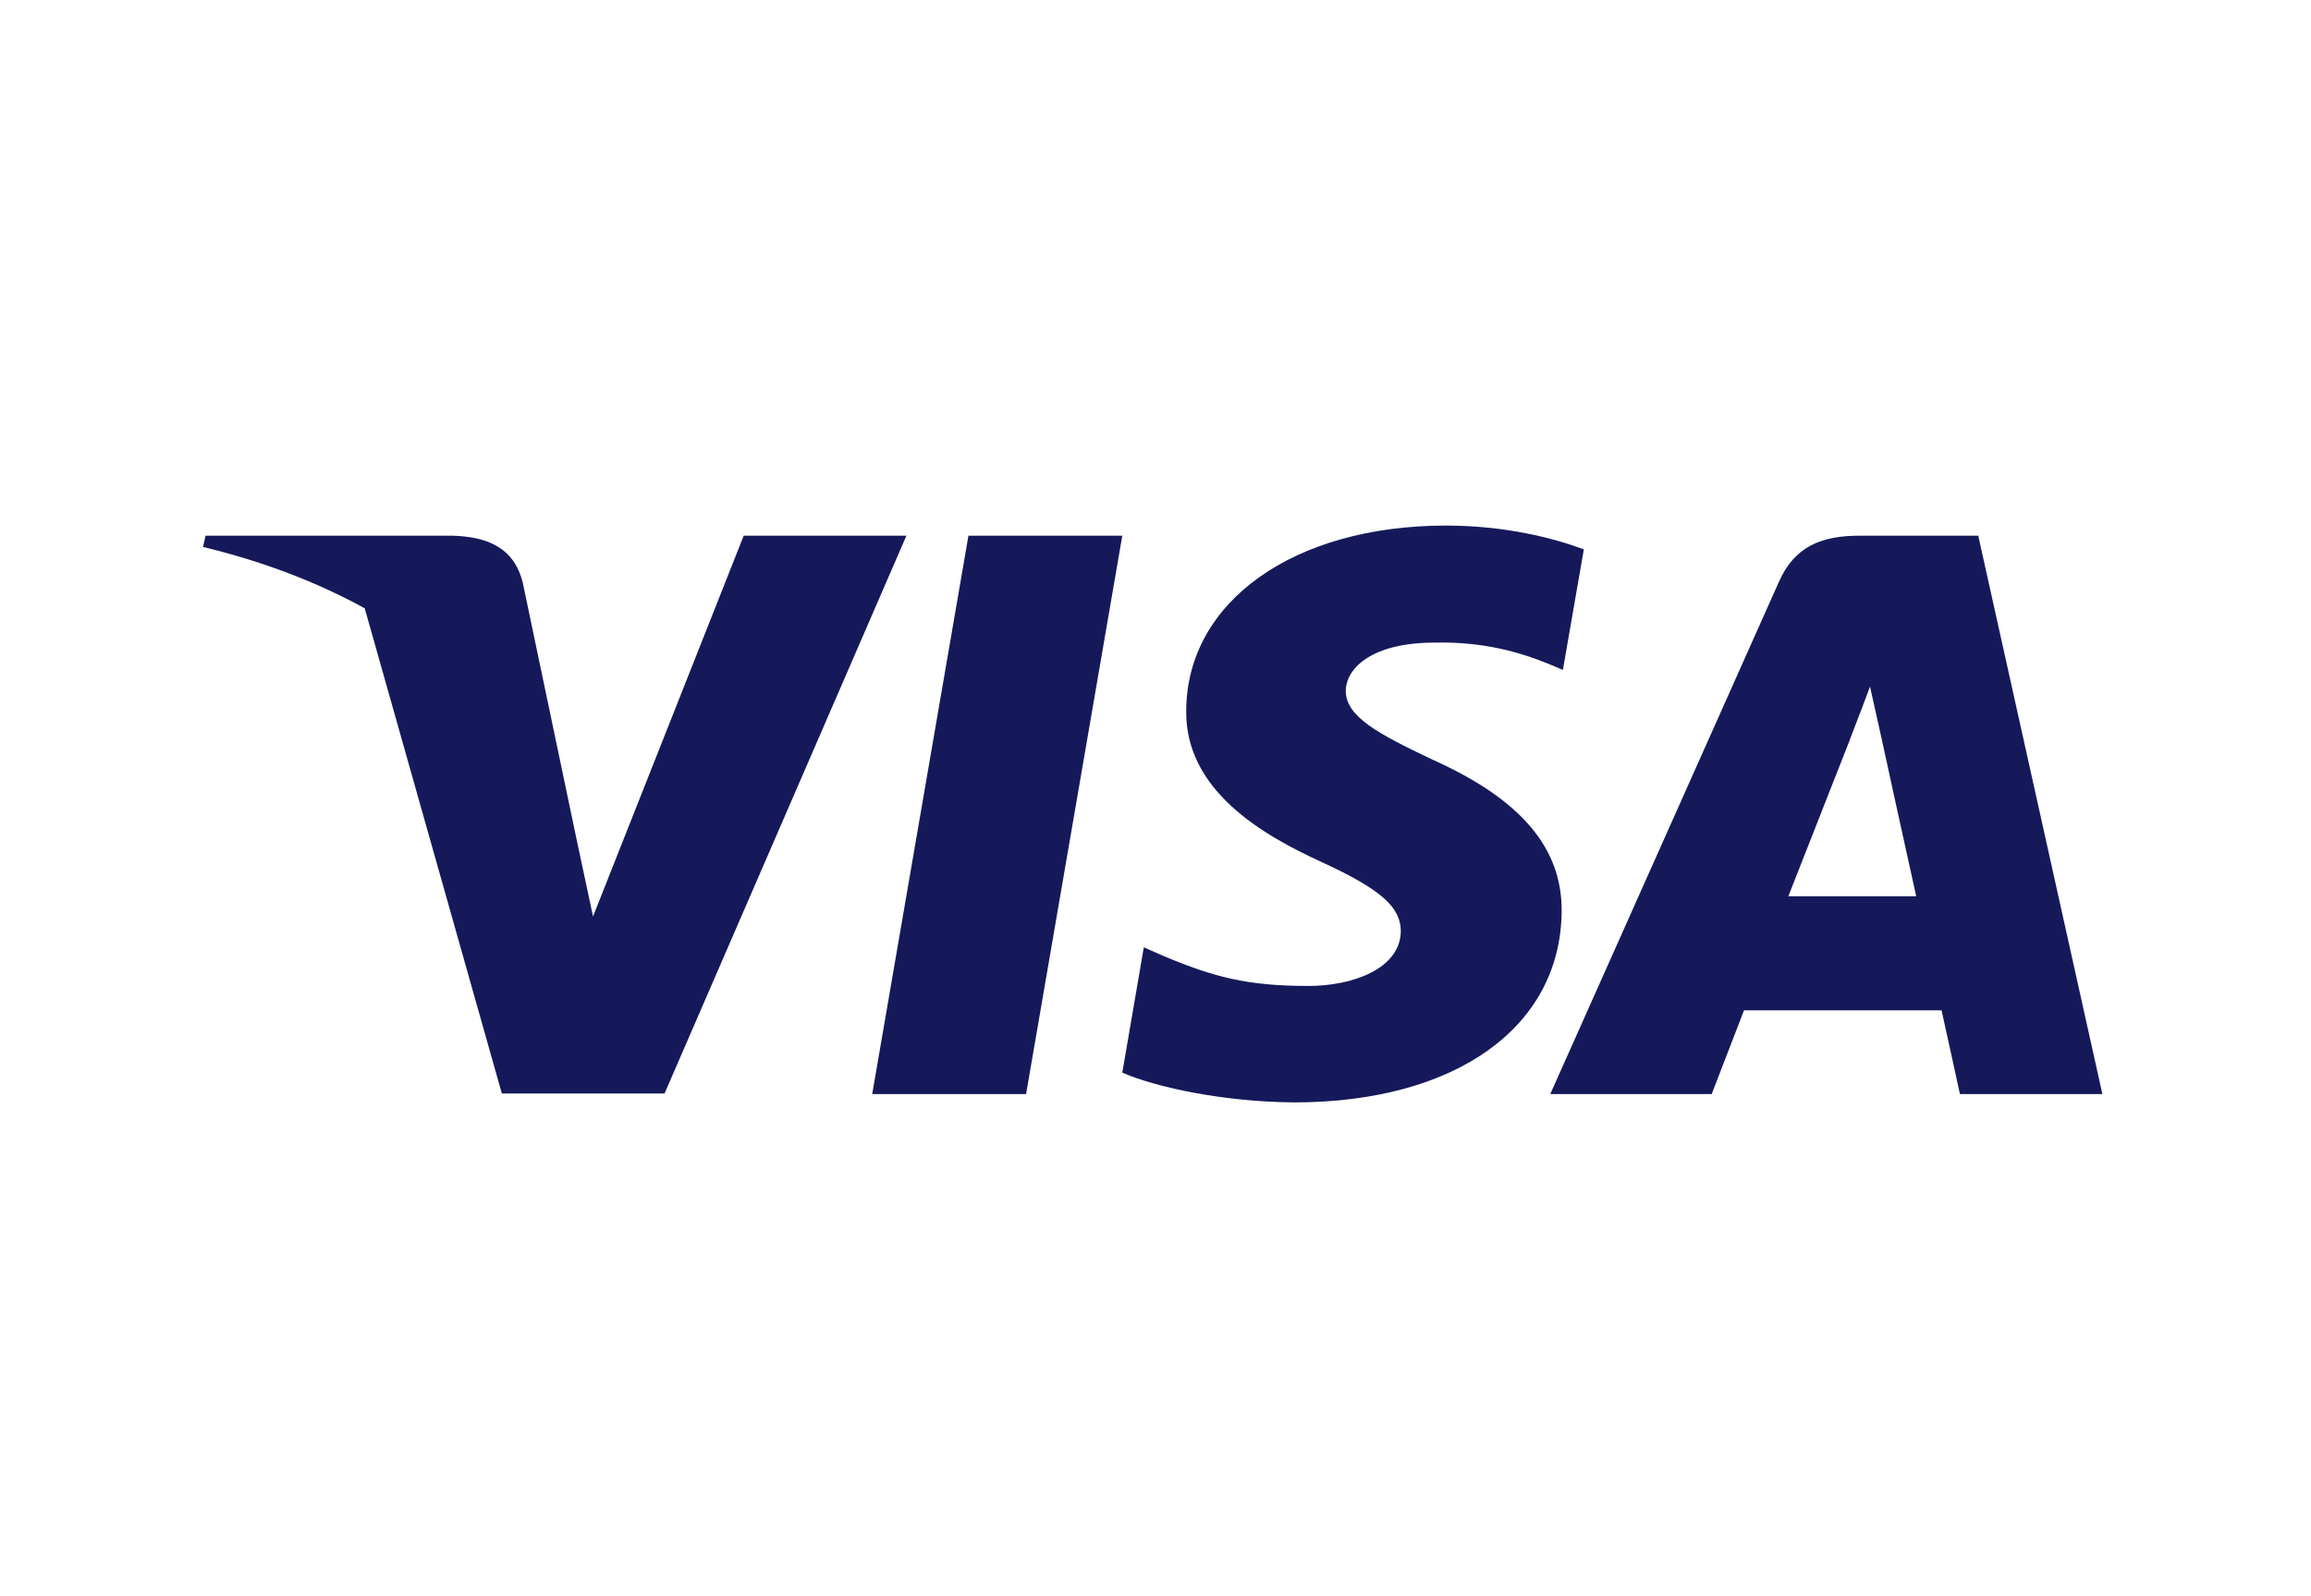
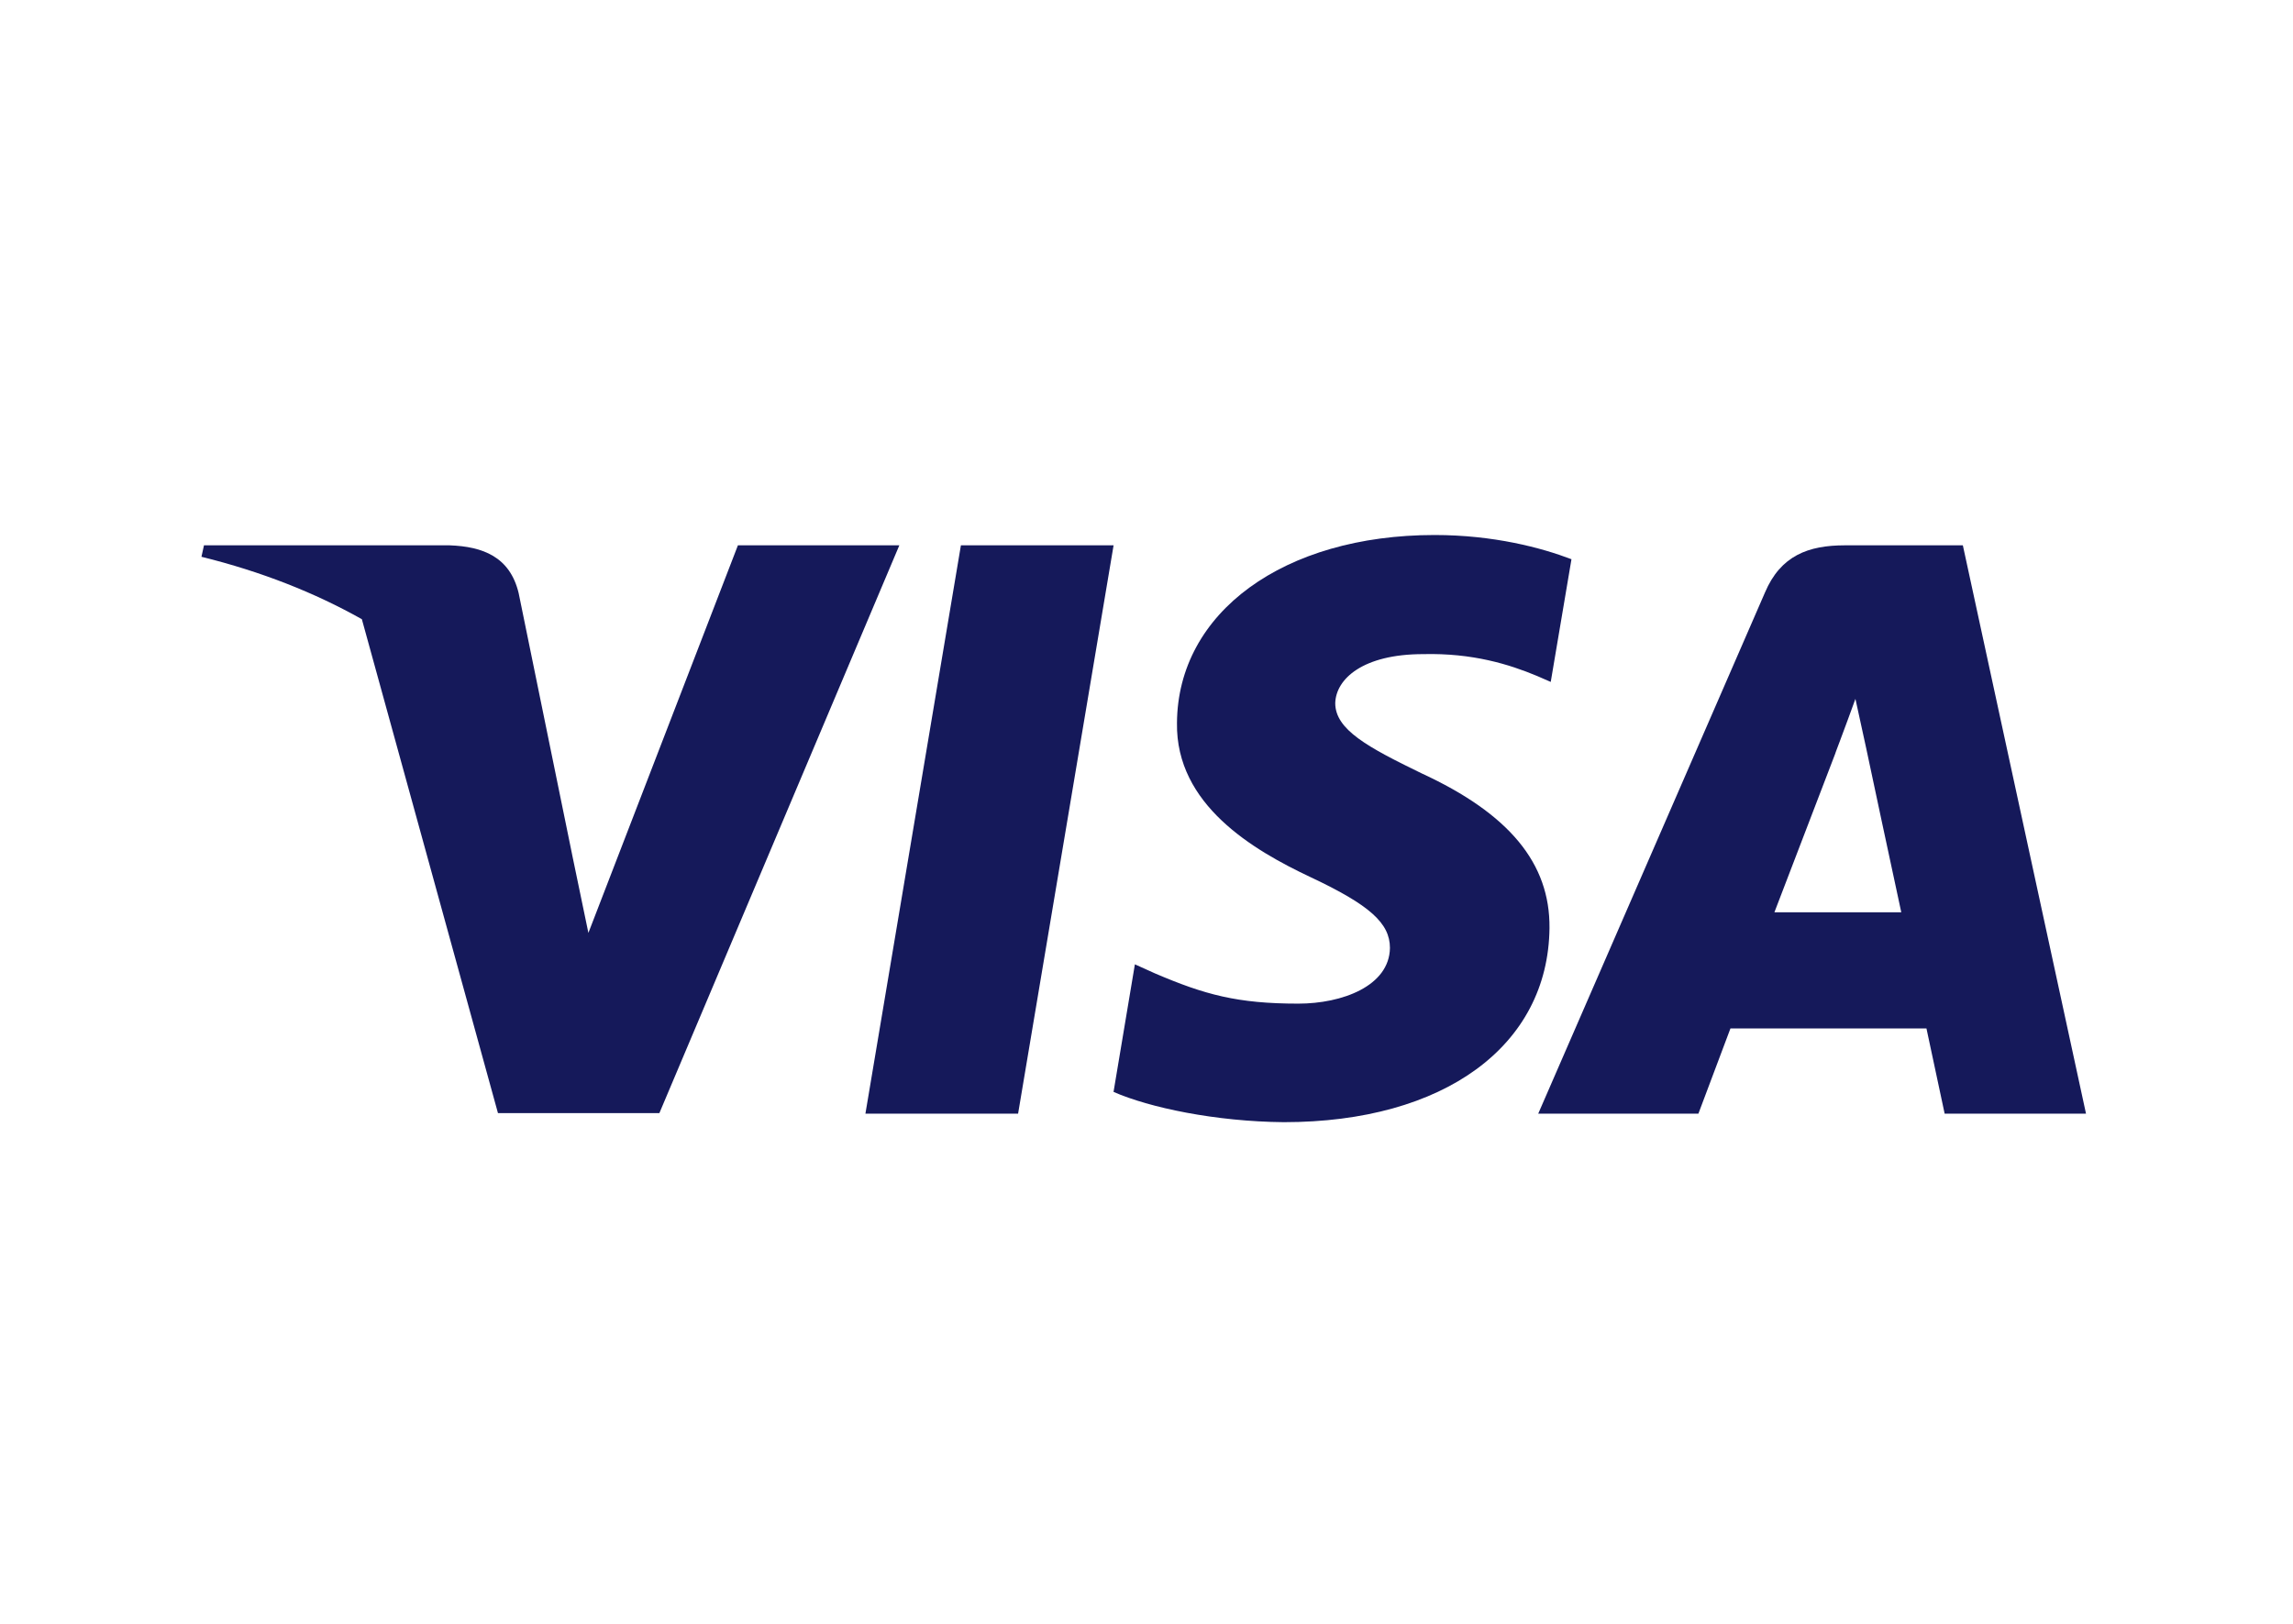
- <svg xmlns="http://www.w3.org/2000/svg" width="84" height="58" viewBox="0 0 84 58" fill="none">
-   <path d="M37.296 39.778H31.703L35.201 19.477H40.793L37.296 39.778Z" fill="#15195A" />
-   <path d="M57.569 19.974C56.465 19.563 54.716 19.109 52.553 19.109C47.03 19.109 43.141 21.873 43.117 25.826C43.071 28.741 45.901 30.361 48.018 31.333C50.182 32.327 50.917 32.975 50.917 33.861C50.895 35.221 49.169 35.847 47.559 35.847C45.326 35.847 44.13 35.524 42.312 34.767L41.575 34.443L40.793 39C42.104 39.561 44.521 40.059 47.03 40.081C52.898 40.081 56.718 37.359 56.763 33.148C56.786 30.837 55.291 29.066 52.069 27.619C50.113 26.69 48.915 26.064 48.915 25.113C48.938 24.249 49.928 23.364 52.136 23.364C53.954 23.321 55.29 23.731 56.302 24.142L56.808 24.357L57.569 19.974Z" fill="#15195A" />
-   <path fill-rule="evenodd" clip-rule="evenodd" d="M67.579 19.477H71.905L76.417 39.778H71.239C71.239 39.778 70.732 37.445 70.572 36.733H63.391C63.184 37.272 62.217 39.778 62.217 39.778H56.349L64.656 21.162C65.232 19.844 66.245 19.477 67.579 19.477ZM67.235 26.906C67.235 26.906 65.463 31.42 65.002 32.586H69.65C69.421 31.571 68.361 26.712 68.361 26.712L67.971 24.963C67.806 25.413 67.568 26.032 67.407 26.45C67.299 26.733 67.225 26.924 67.235 26.906Z" fill="#15195A" />
-   <path fill-rule="evenodd" clip-rule="evenodd" d="M7.472 19.477H16.469C17.689 19.52 18.679 19.887 19.001 21.184L20.956 30.51C20.956 30.511 20.956 30.512 20.957 30.513L21.555 33.321L27.032 19.477H32.946L24.155 39.757H18.241L13.257 22.117C11.537 21.173 9.574 20.414 7.38 19.887L7.472 19.477Z" fill="#15195A" />
+ <svg xmlns="http://www.w3.org/2000/svg" width="48" height="34" viewBox="0 0 48 34" fill="none">
+   <path d="M21.312 23.318H18.116L20.115 11.418H23.311L21.312 23.318Z" fill="#15195A" />
+   <path d="M32.896 11.709C32.266 11.468 31.266 11.202 30.03 11.202C26.874 11.202 24.652 12.822 24.638 15.139C24.612 16.848 26.229 17.798 27.439 18.368C28.675 18.95 29.096 19.33 29.096 19.849C29.083 20.646 28.096 21.014 27.177 21.014C25.901 21.014 25.217 20.825 24.178 20.381L23.757 20.191L23.31 22.862C24.06 23.191 25.441 23.483 26.874 23.496C30.227 23.496 32.41 21.9 32.436 19.431C32.449 18.077 31.595 17.039 29.754 16.19C28.636 15.646 27.951 15.279 27.951 14.722C27.965 14.215 28.53 13.696 29.792 13.696C30.831 13.671 31.594 13.911 32.173 14.152L32.462 14.278L32.896 11.709V11.709V11.709Z" fill="#15195A" />
+   <path fill-rule="evenodd" clip-rule="evenodd" d="M38.617 11.418H41.089L43.667 23.318H40.708C40.708 23.318 40.418 21.951 40.327 21.533H36.224C36.105 21.849 35.553 23.318 35.553 23.318H32.2L36.947 12.405C37.275 11.633 37.855 11.418 38.617 11.418ZM38.42 15.773C38.42 15.773 37.407 18.419 37.144 19.102H39.8C39.669 18.507 39.064 15.659 39.064 15.659L38.84 14.633C38.746 14.897 38.61 15.26 38.519 15.505C38.456 15.671 38.414 15.783 38.42 15.773Z" fill="#15195A" />
+   <path fill-rule="evenodd" clip-rule="evenodd" d="M4.27 11.418H9.411C10.108 11.443 10.674 11.658 10.857 12.418L11.975 17.885C11.975 17.886 11.975 17.886 11.975 17.887L12.317 19.533L15.447 11.418H18.826L13.803 23.306H10.424L7.575 12.965C6.593 12.412 5.471 11.967 4.217 11.658L4.27 11.418Z" fill="#15195A" />
</svg>
